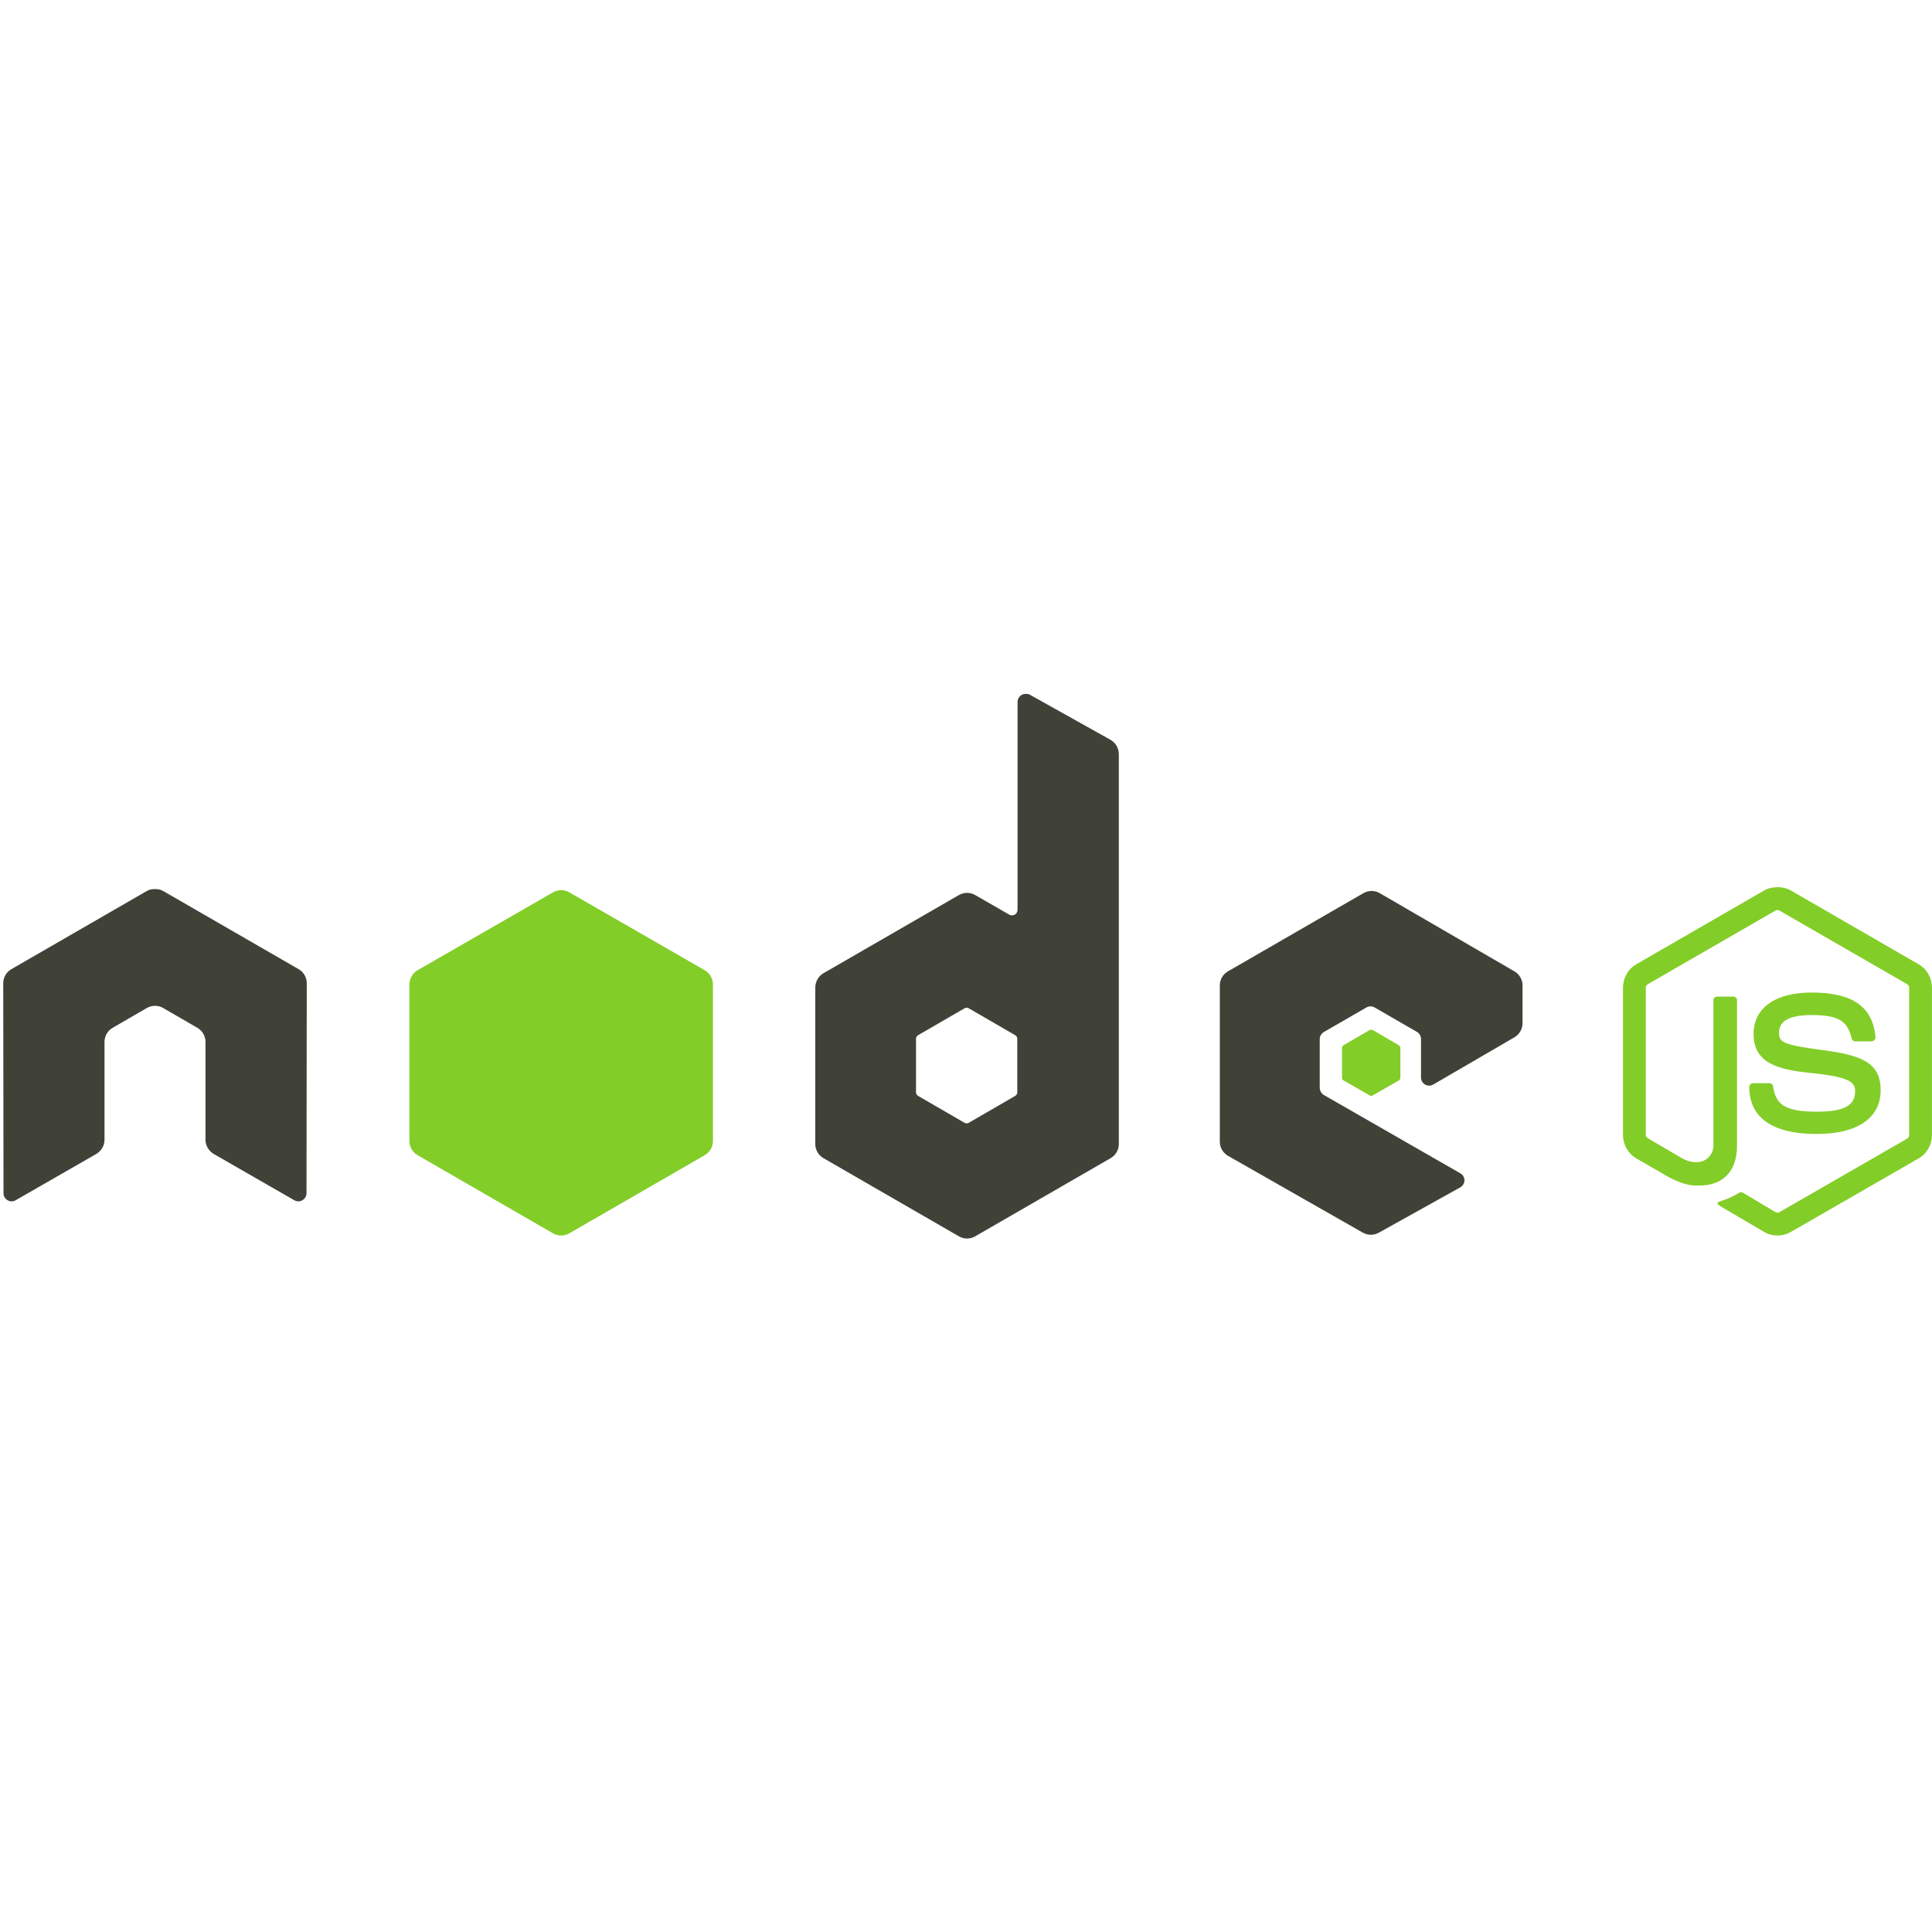
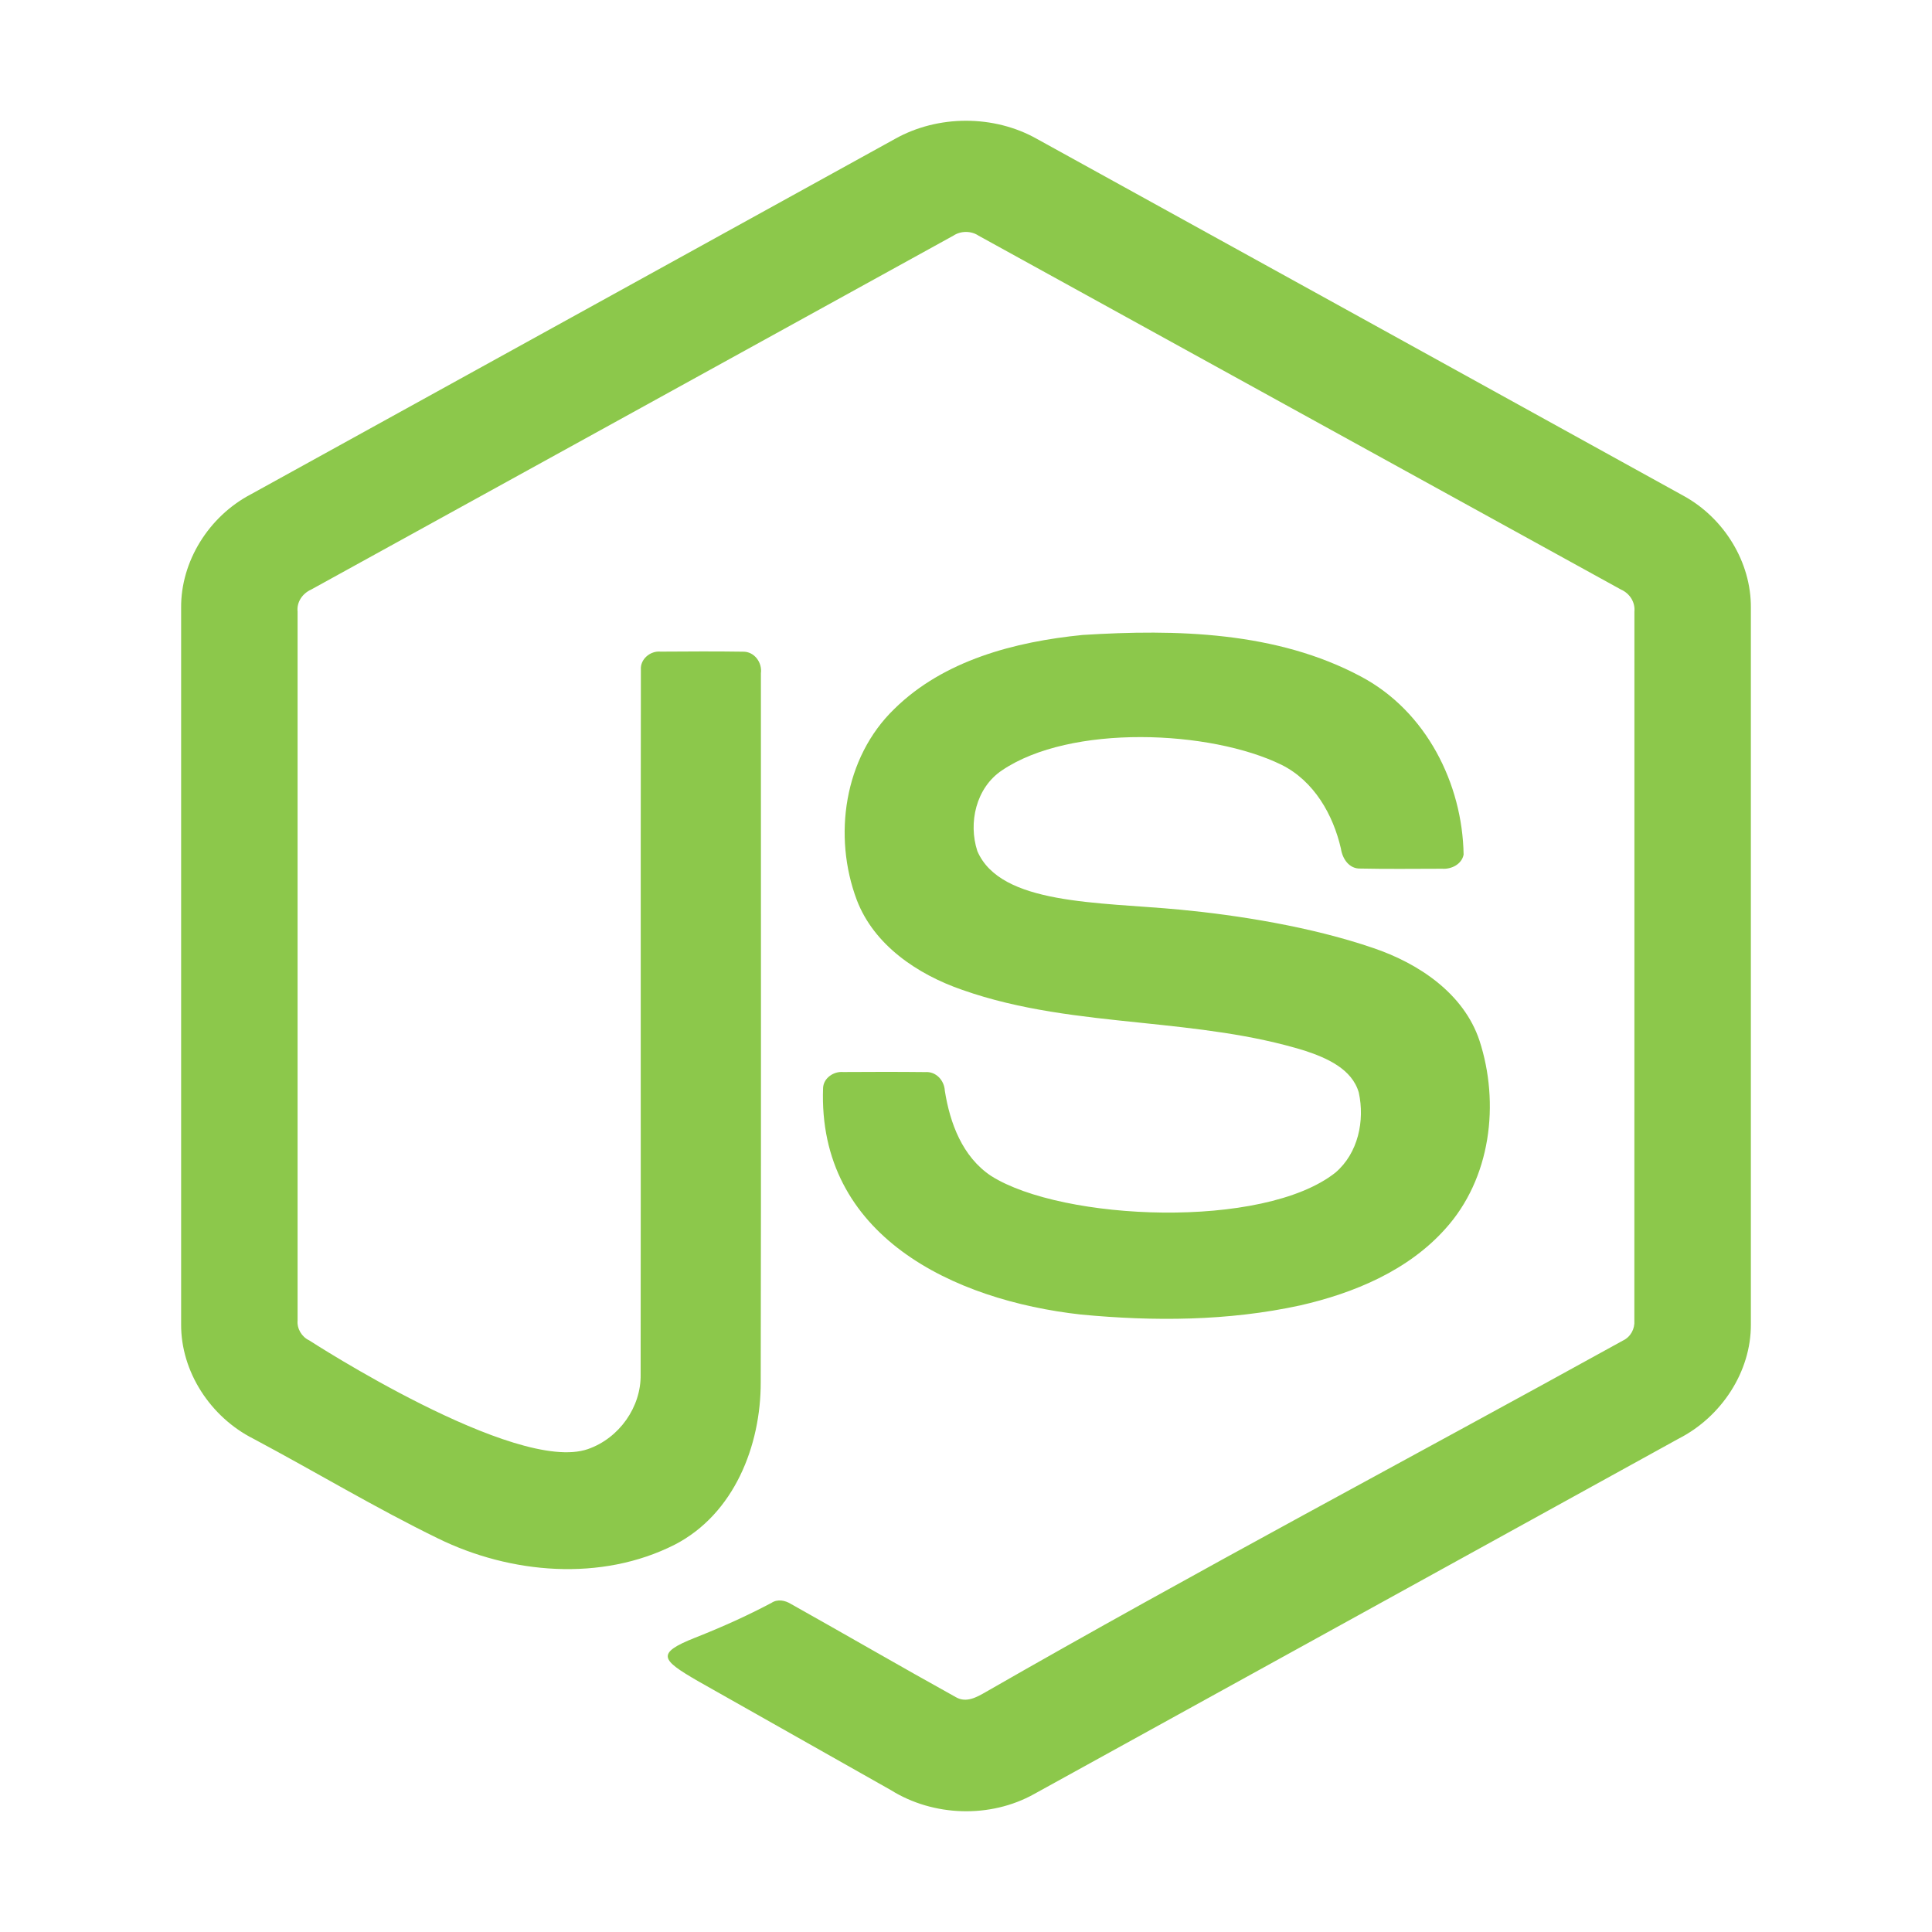
- <svg xmlns="http://www.w3.org/2000/svg" width="800px" height="800px" viewBox="0 -183.5 512 512" preserveAspectRatio="xMinYMin meet">
-   <g fill="#83CD29">
-     <path d="M471.05 51.611c-1.244 0-2.454.257-3.525.863l-33.888 19.57c-2.193 1.264-3.526 3.65-3.526 6.189v39.069c0 2.537 1.333 4.92 3.526 6.187l8.85 5.109c4.3 2.119 5.885 2.086 7.842 2.086 6.366 0 10.001-3.863 10.001-10.576V81.542c0-.545-.472-.935-1.007-.935h-4.245c-.544 0-1.007.39-1.007.935v38.566c0 2.975-3.1 5.968-8.13 3.453l-9.21-5.396c-.326-.177-.576-.49-.576-.863v-39.07c0-.37.247-.747.576-.935L470.547 57.8a.998.998 0 0 1 1.007 0l33.817 19.498c.322.194.576.553.576.936v39.069c0 .373-.188.755-.504.935l-33.889 19.498c-.29.173-.69.173-1.007 0l-8.706-5.18a.905.905 0 0 0-.863 0c-2.403 1.362-2.855 1.52-5.109 2.302-.555.194-1.398.495.288 1.44l11.368 6.69a6.995 6.995 0 0 0 3.526.936 6.949 6.949 0 0 0 3.525-.935l33.889-19.499c2.193-1.275 3.525-3.65 3.525-6.187v-39.07c0-2.538-1.332-4.92-3.525-6.187l-33.889-19.57c-1.062-.607-2.28-.864-3.525-.864z" />
-     <path d="M480.116 79.528c-9.65 0-15.397 4.107-15.397 10.937 0 7.408 5.704 9.444 14.966 10.36 11.08 1.085 11.943 2.712 11.943 4.893 0 3.783-3.016 5.396-10.144 5.396-8.957 0-10.925-2.236-11.584-6.691-.078-.478-.447-.864-.936-.864h-4.389c-.54 0-1.007.466-1.007 1.008 0 5.703 3.102 12.447 17.916 12.447 10.723 0 16.908-4.209 16.908-11.584 0-7.31-4.996-9.273-15.398-10.648-10.51-1.391-11.512-2.072-11.512-4.533 0-2.032.85-4.75 8.634-4.75 6.954 0 9.524 1.5 10.577 6.189.092.44.48.791.935.791h4.39c.27 0 .532-.166.719-.36.184-.207.314-.44.288-.719-.68-8.074-6.064-11.872-16.909-11.872z" />
-   </g>
-   <path d="M271.821.383a2.181 2.181 0 0 0-1.08.287 2.18 2.18 0 0 0-1.079 1.871v55.042c0 .54-.251 1.024-.719 1.295a1.501 1.501 0 0 1-1.511 0l-8.994-5.18a4.31 4.31 0 0 0-4.317 0l-35.903 20.721c-1.342.775-2.158 2.264-2.158 3.814v41.443c0 1.548.817 2.966 2.158 3.741l35.903 20.722a4.3 4.3 0 0 0 4.317 0l35.903-20.722a4.308 4.308 0 0 0 2.159-3.741V16.356a4.386 4.386 0 0 0-2.23-3.814L272.9.598c-.335-.187-.707-.22-1.079-.215zM40.861 52.115c-.684.027-1.328.147-1.942.503L3.015 73.34a4.3 4.3 0 0 0-2.158 3.741L.929 132.7c0 .773.399 1.492 1.079 1.87a2.096 2.096 0 0 0 2.159 0l21.297-12.231c1.349-.802 2.23-2.196 2.23-3.742V92.623c0-1.55.815-2.972 2.159-3.742l9.065-5.252a4.251 4.251 0 0 1 2.159-.576c.74 0 1.5.185 2.158.576l9.066 5.252a4.296 4.296 0 0 1 2.159 3.742v25.973c0 1.546.89 2.95 2.23 3.742l21.297 12.232a2.096 2.096 0 0 0 2.159 0 2.164 2.164 0 0 0 1.08-1.871l.07-55.618a4.28 4.28 0 0 0-2.158-3.741L43.235 52.618c-.607-.356-1.253-.475-1.942-.503h-.432zm322.624.503c-.75 0-1.485.19-2.158.576l-35.903 20.722a4.306 4.306 0 0 0-2.159 3.741V119.1c0 1.559.878 2.971 2.23 3.742l35.616 20.29c1.315.75 2.921.807 4.245.07l21.585-12.015c.685-.38 1.148-1.09 1.151-1.87a2.126 2.126 0 0 0-1.079-1.871l-36.119-20.722c-.676-.386-1.151-1.167-1.151-1.943v-12.95c0-.775.48-1.485 1.151-1.871l11.224-6.476a2.155 2.155 0 0 1 2.159 0L375.5 89.96a2.152 2.152 0 0 1 1.08 1.87v10.217a2.15 2.15 0 0 0 1.079 1.87c.673.389 1.487.39 2.158 0L401.331 91.4a4.325 4.325 0 0 0 2.159-3.742v-10c0-1.545-.82-2.966-2.159-3.742l-35.687-20.722a4.279 4.279 0 0 0-2.159-.575zm-107.35 30.939c.188 0 .408.046.576.143l12.304 7.123c.334.193.576.55.576.935v14.246c0 .387-.24.743-.576.936l-12.304 7.123a1.088 1.088 0 0 1-1.079 0l-12.303-7.123c-.335-.194-.576-.549-.576-.936V91.758c0-.386.242-.74.576-.935l12.303-7.122a.948.948 0 0 1 .504-.143v-.001z" fill="#404137" />
-   <path d="M148.714 52.402c-.748 0-1.488.19-2.158.576l-35.903 20.65c-1.343.773-2.159 2.265-2.159 3.813v41.443c0 1.55.817 2.966 2.159 3.742l35.903 20.721a4.297 4.297 0 0 0 4.317 0l35.903-20.721a4.308 4.308 0 0 0 2.158-3.742V77.441c0-1.55-.816-3.04-2.158-3.813l-35.903-20.65a4.297 4.297 0 0 0-2.159-.576zM363.413 89.385c-.143 0-.302 0-.431.072l-6.907 4.029a.84.84 0 0 0-.432.72v7.914c0 .298.172.571.432.72l6.907 3.957c.259.15.535.15.791 0l6.907-3.958a.846.846 0 0 0 .432-.719v-7.915a.846.846 0 0 0-.432-.719l-6.907-4.03c-.128-.075-.216-.07-.36-.07z" fill="#83CD29" />
+ <svg xmlns="http://www.w3.org/2000/svg" width="800px" height="800px" viewBox="0 0 32 32" fill="none">
+   <path d="M17.172 2.299C16.463 1.9 15.537 1.901 14.827 2.299C11.269 4.262 7.711 6.226 4.152 8.189C3.46 8.553 2.993 9.297 3 10.069V21.933C2.995 22.72 3.486 23.471 4.197 23.83C5.219 24.374 6.212 24.973 7.252 25.48C8.455 26.071 9.958 26.201 11.175 25.585C12.163 25.075 12.602 23.939 12.6 22.896C12.608 18.981 12.602 15.065 12.603 11.15C12.627 10.976 12.496 10.79 12.306 10.794C11.852 10.787 11.396 10.79 10.942 10.793C10.77 10.776 10.602 10.919 10.615 11.092C10.609 14.982 10.616 18.873 10.611 22.764C10.621 23.302 10.258 23.82 9.739 24.001C8.541 24.421 5.122 22.201 5.122 22.201C4.997 22.143 4.917 22.007 4.929 21.872C4.929 17.958 4.93 14.043 4.929 10.13C4.912 9.972 5.009 9.83 5.154 9.765C8.7 7.813 12.245 5.857 15.791 3.903C15.914 3.821 16.086 3.821 16.209 3.904C19.755 5.857 23.3 7.812 26.847 9.764C26.993 9.828 27.086 9.973 27.071 10.13C27.07 14.043 27.072 17.958 27.07 21.871C27.08 22.01 27.009 22.144 26.879 22.205C23.366 24.146 19.813 26.025 16.331 28.023C16.18 28.11 16.008 28.209 15.837 28.113C14.922 27.606 14.017 27.08 13.105 26.569C13.006 26.507 12.879 26.48 12.776 26.55C12.367 26.765 11.982 26.94 11.512 27.126C10.852 27.387 10.958 27.494 11.553 27.84C12.62 28.444 13.689 29.046 14.756 29.65C15.459 30.089 16.402 30.12 17.128 29.715C20.686 27.754 24.244 25.79 27.803 23.829C28.511 23.468 29.005 22.72 29 21.933V10.069C29.007 9.313 28.558 8.582 27.886 8.213C24.316 6.239 20.744 4.271 17.172 2.299Z" fill="#8CC84B" />
+   <path d="M22.542 11.206C21.145 10.459 19.484 10.419 17.931 10.517C16.81 10.628 15.631 10.937 14.814 11.741C13.976 12.549 13.794 13.854 14.192 14.909C14.477 15.654 15.195 16.139 15.937 16.395C16.893 16.733 17.898 16.837 18.903 16.941C19.819 17.037 20.736 17.132 21.616 17.404C21.976 17.523 22.395 17.706 22.506 18.097C22.607 18.561 22.496 19.1 22.119 19.422C20.924 20.368 17.598 20.223 16.417 19.478C15.939 19.161 15.733 18.599 15.649 18.064C15.64 17.897 15.506 17.744 15.325 17.757C14.871 17.752 14.418 17.753 13.964 17.756C13.806 17.743 13.642 17.856 13.633 18.017C13.54 20.469 15.791 21.538 17.904 21.773C19.111 21.888 20.344 21.881 21.533 21.622C22.426 21.419 23.322 21.044 23.937 20.356C24.695 19.52 24.844 18.275 24.504 17.233C24.244 16.456 23.501 15.957 22.742 15.701C21.709 15.347 20.484 15.156 19.549 15.067C18.189 14.938 16.573 14.991 16.188 14.097C16.035 13.629 16.165 13.048 16.595 12.76C17.733 11.989 20.048 12.091 21.227 12.668C21.767 12.938 22.081 13.495 22.21 14.056C22.234 14.222 22.345 14.394 22.536 14.386C22.987 14.396 23.437 14.389 23.887 14.389C24.042 14.4 24.212 14.313 24.242 14.155C24.223 12.981 23.623 11.779 22.542 11.206Z" fill="#8CC84B" />
</svg>
